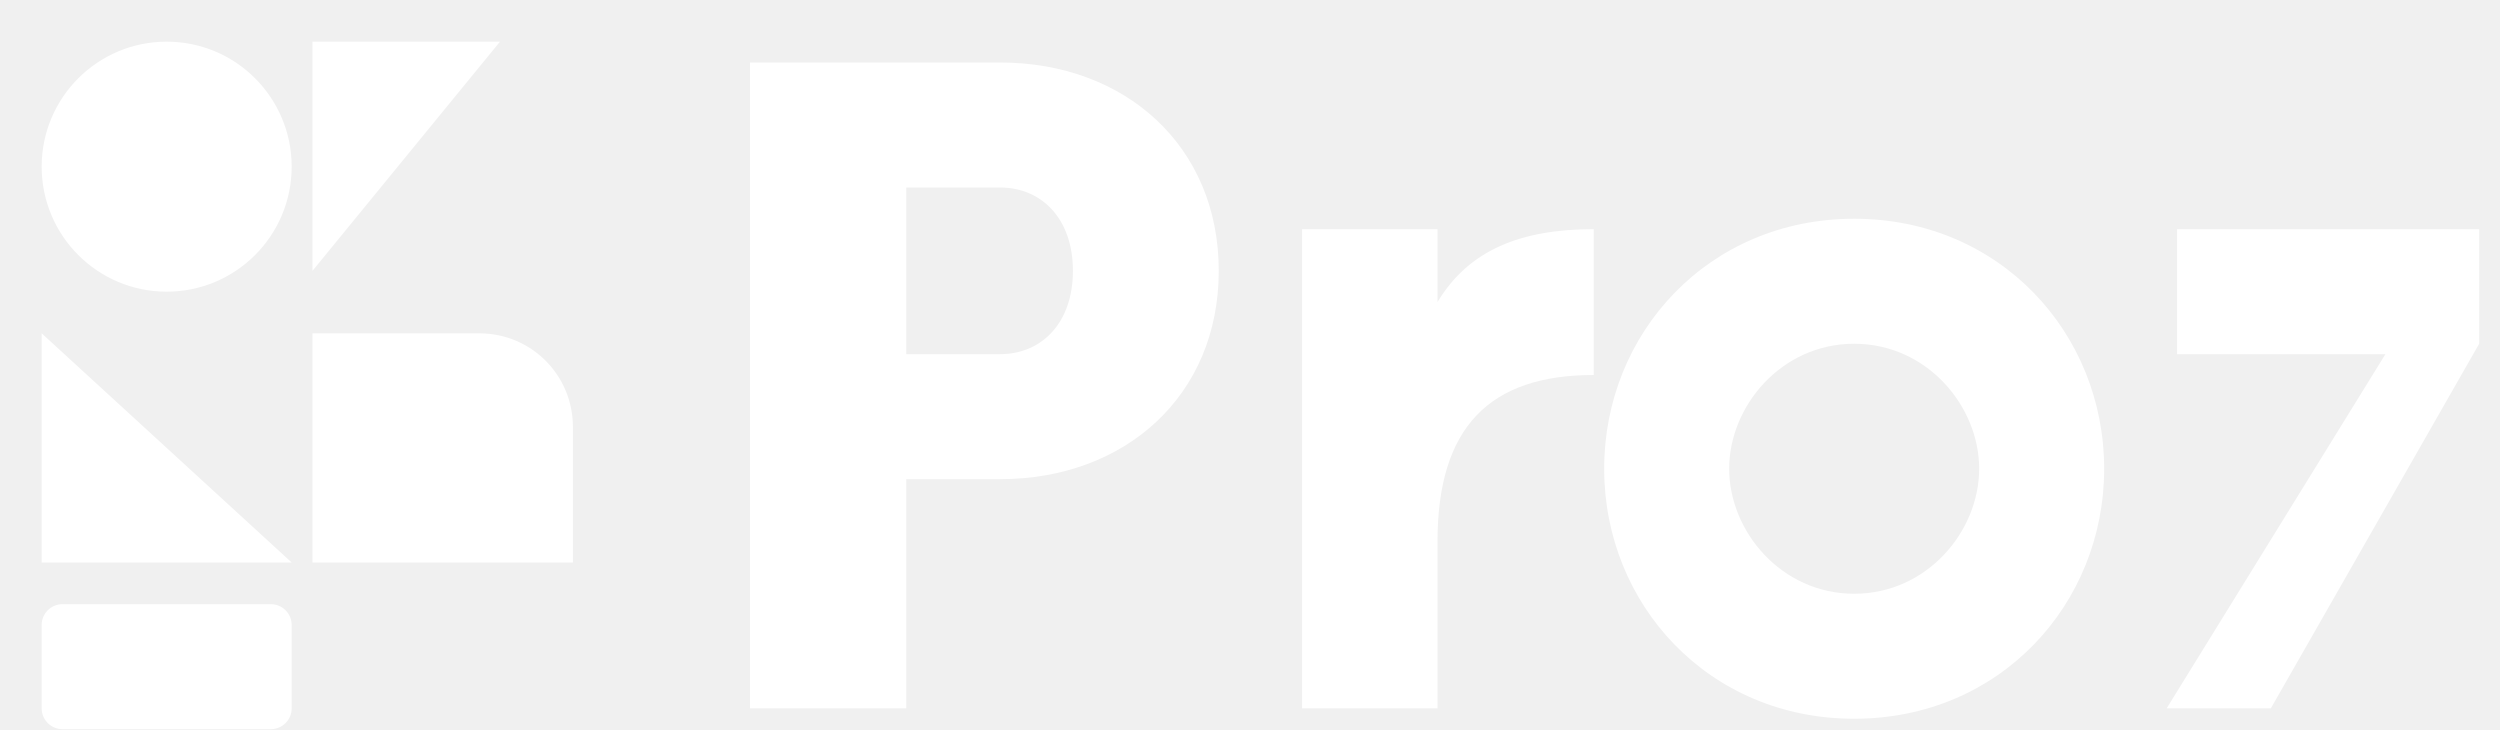
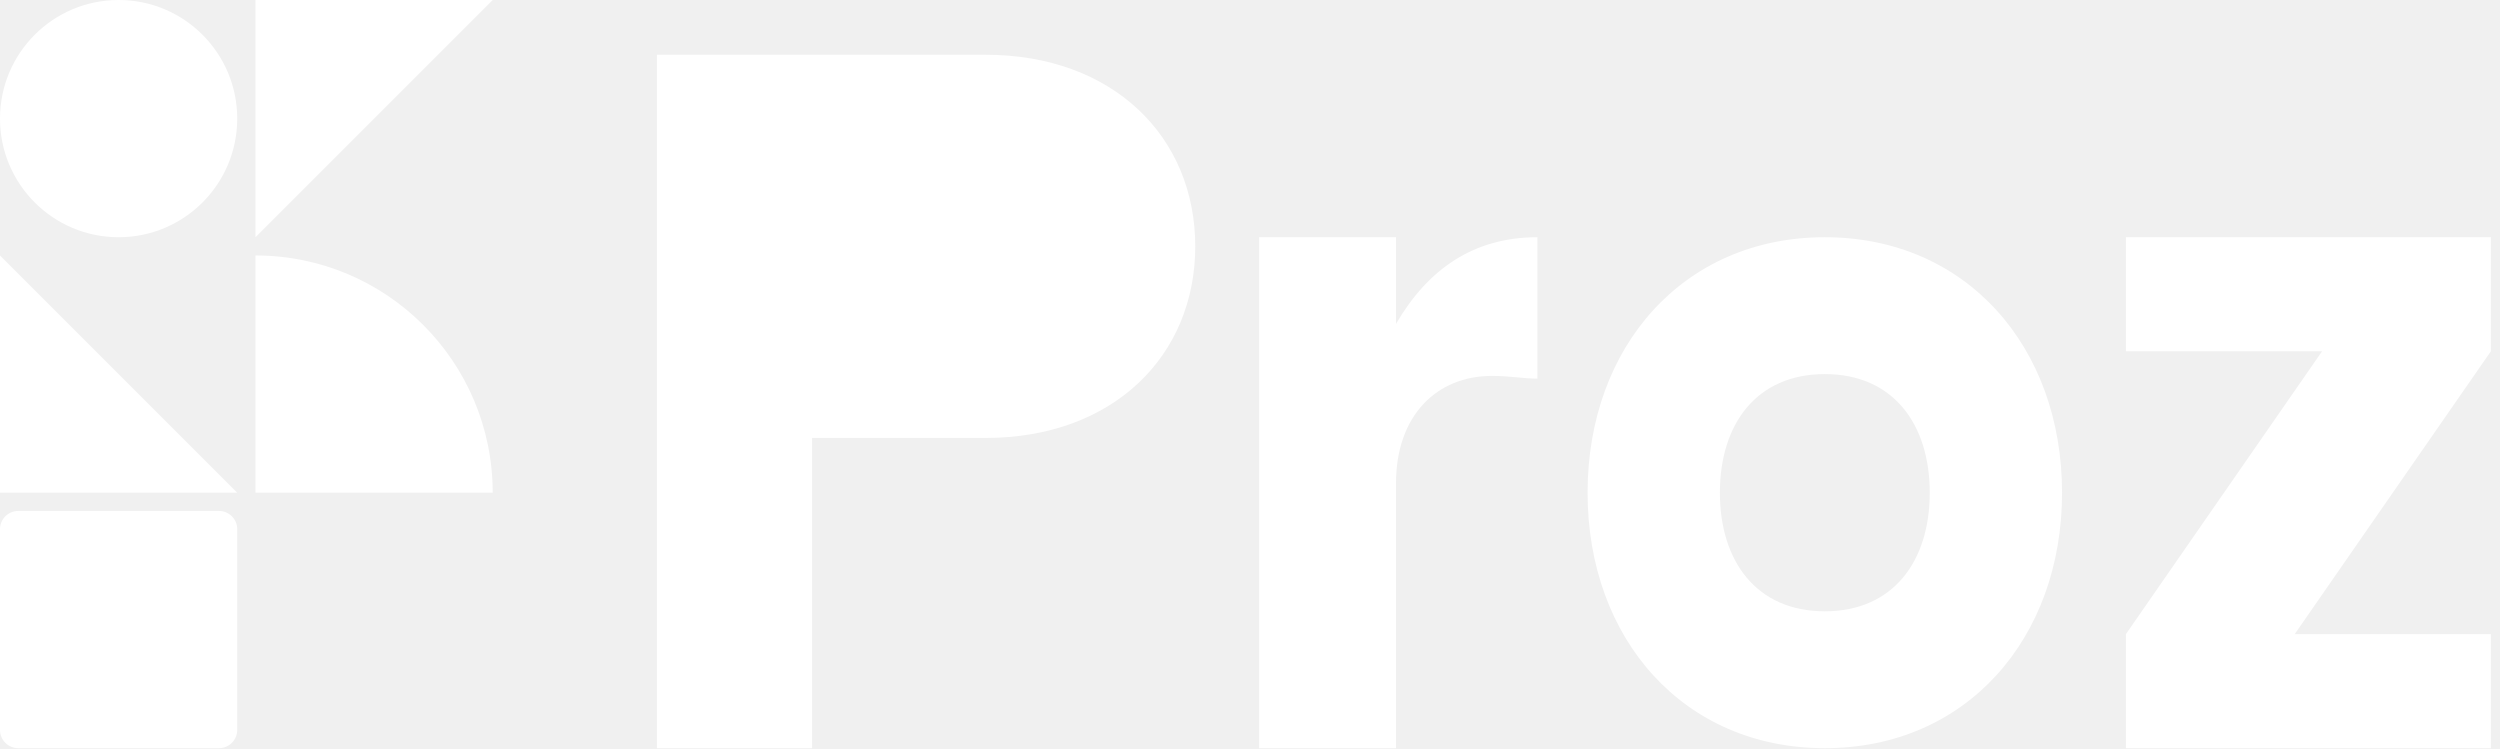
- <svg xmlns="http://www.w3.org/2000/svg" viewBox="0 0 240 70" fill="none">
-   <g id="icon" fill="#FFFFFF">
-     <circle cx="16" cy="16" r="12" />
-     <path d="M30 4 L48 4 L30 26 Z" />
-     <path d="M4 32 L28 54 L4 54 Z" />
-     <path d="M30 32 H46 C51 32 55 36 55 41 V54 H30 V32 Z" />
-     <rect x="4" y="58" width="24" height="12" rx="2" />
+ <svg xmlns="http://www.w3.org/2000/svg" viewBox="0 0 274 82" width="274" height="82" fill="none">
+   <g id="simbolo" fill="#FFFFFF">
+     <circle cx="13" cy="13" r="13" />
+     <path d="M 28,0 H 54 L 28,26 Z" />
+     <path d="M 0,28 L 26,54 H 0 Z" />
+     <path d="M 28,28 A 26 26 0 0 1 54,54 H 28 Z" />
+     <rect x="0" y="56" width="26" height="26" rx="2" />
  </g>
  <g id="wordmark" fill="#FFFFFF">
-     <path d="M72 68 V6 H96 C108 6 117 14 117 26 C117 38 108 46 96 46 H87 V68 H72 Z M87 34 H96 C100 34 103 31 103 26 C103 21 100 18 96 18 H87 V34 Z" />
-     <path d="M125 68 V22 H138 V29 C141 24 146 22 153 22 V36 C143 36 138 41 138 52 V68 H125 Z" />
-     <path d="M178 69 C164 69 154 58 154 45 C154 32 164 21 178 21 C192 21 202 32 202 45 C202 58 192 69 178 69 Z M178 57 C185 57 190 51 190 45 C190 39 185 33 178 33 C171 33 166 39 166 45 C166 51 171 57 178 57 Z" />
-     <path d="M208 68 L229 34 H209 V22 H238 V33 L218 68 H239 V68 H208 Z" fill-rule="evenodd" />
+     <path d="M 72,6 H 108 C 122,6 131,15 131,27 C 131,39 122,48 108,48 H 89 V 82 H 72 Z M 89,21 H 106 C 111,21 114,23.5 114,27 C 114,30.5 111,33 106,33 H 89 Z" />
+     <path d="M 138,26 H 153 V 35.5 C 156.5,29.5 161.5,26 168.5,26 V 41.5 C 167,41.5 165.5,41.2 163.5,41.2 C 157.5,41.2 153,45.5 153,53 V 82 H 138 Z" />
+     <path d="M 200,26 C 215.5,26 226,38 226,54 C 226,70 215.5,82 200,82 C 184.5,82 174,70 174,54 C 174,38 184.5,26 200,26 Z M 200,41 C 192.5,41 188.5,46.5 188.5,54 C 188.5,61.5 192.5,67 200,67 C 207.5,67 211.5,61.5 211.5,54 C 211.5,46.5 207.5,41 200,41 Z" />
+     <path d="M 233,26 H 273 V 38.5 L 251.5,69.5 H 273 V 82 H 233 V 69.5 L 254.5,38.5 H 233 Z" />
  </g>
</svg>
